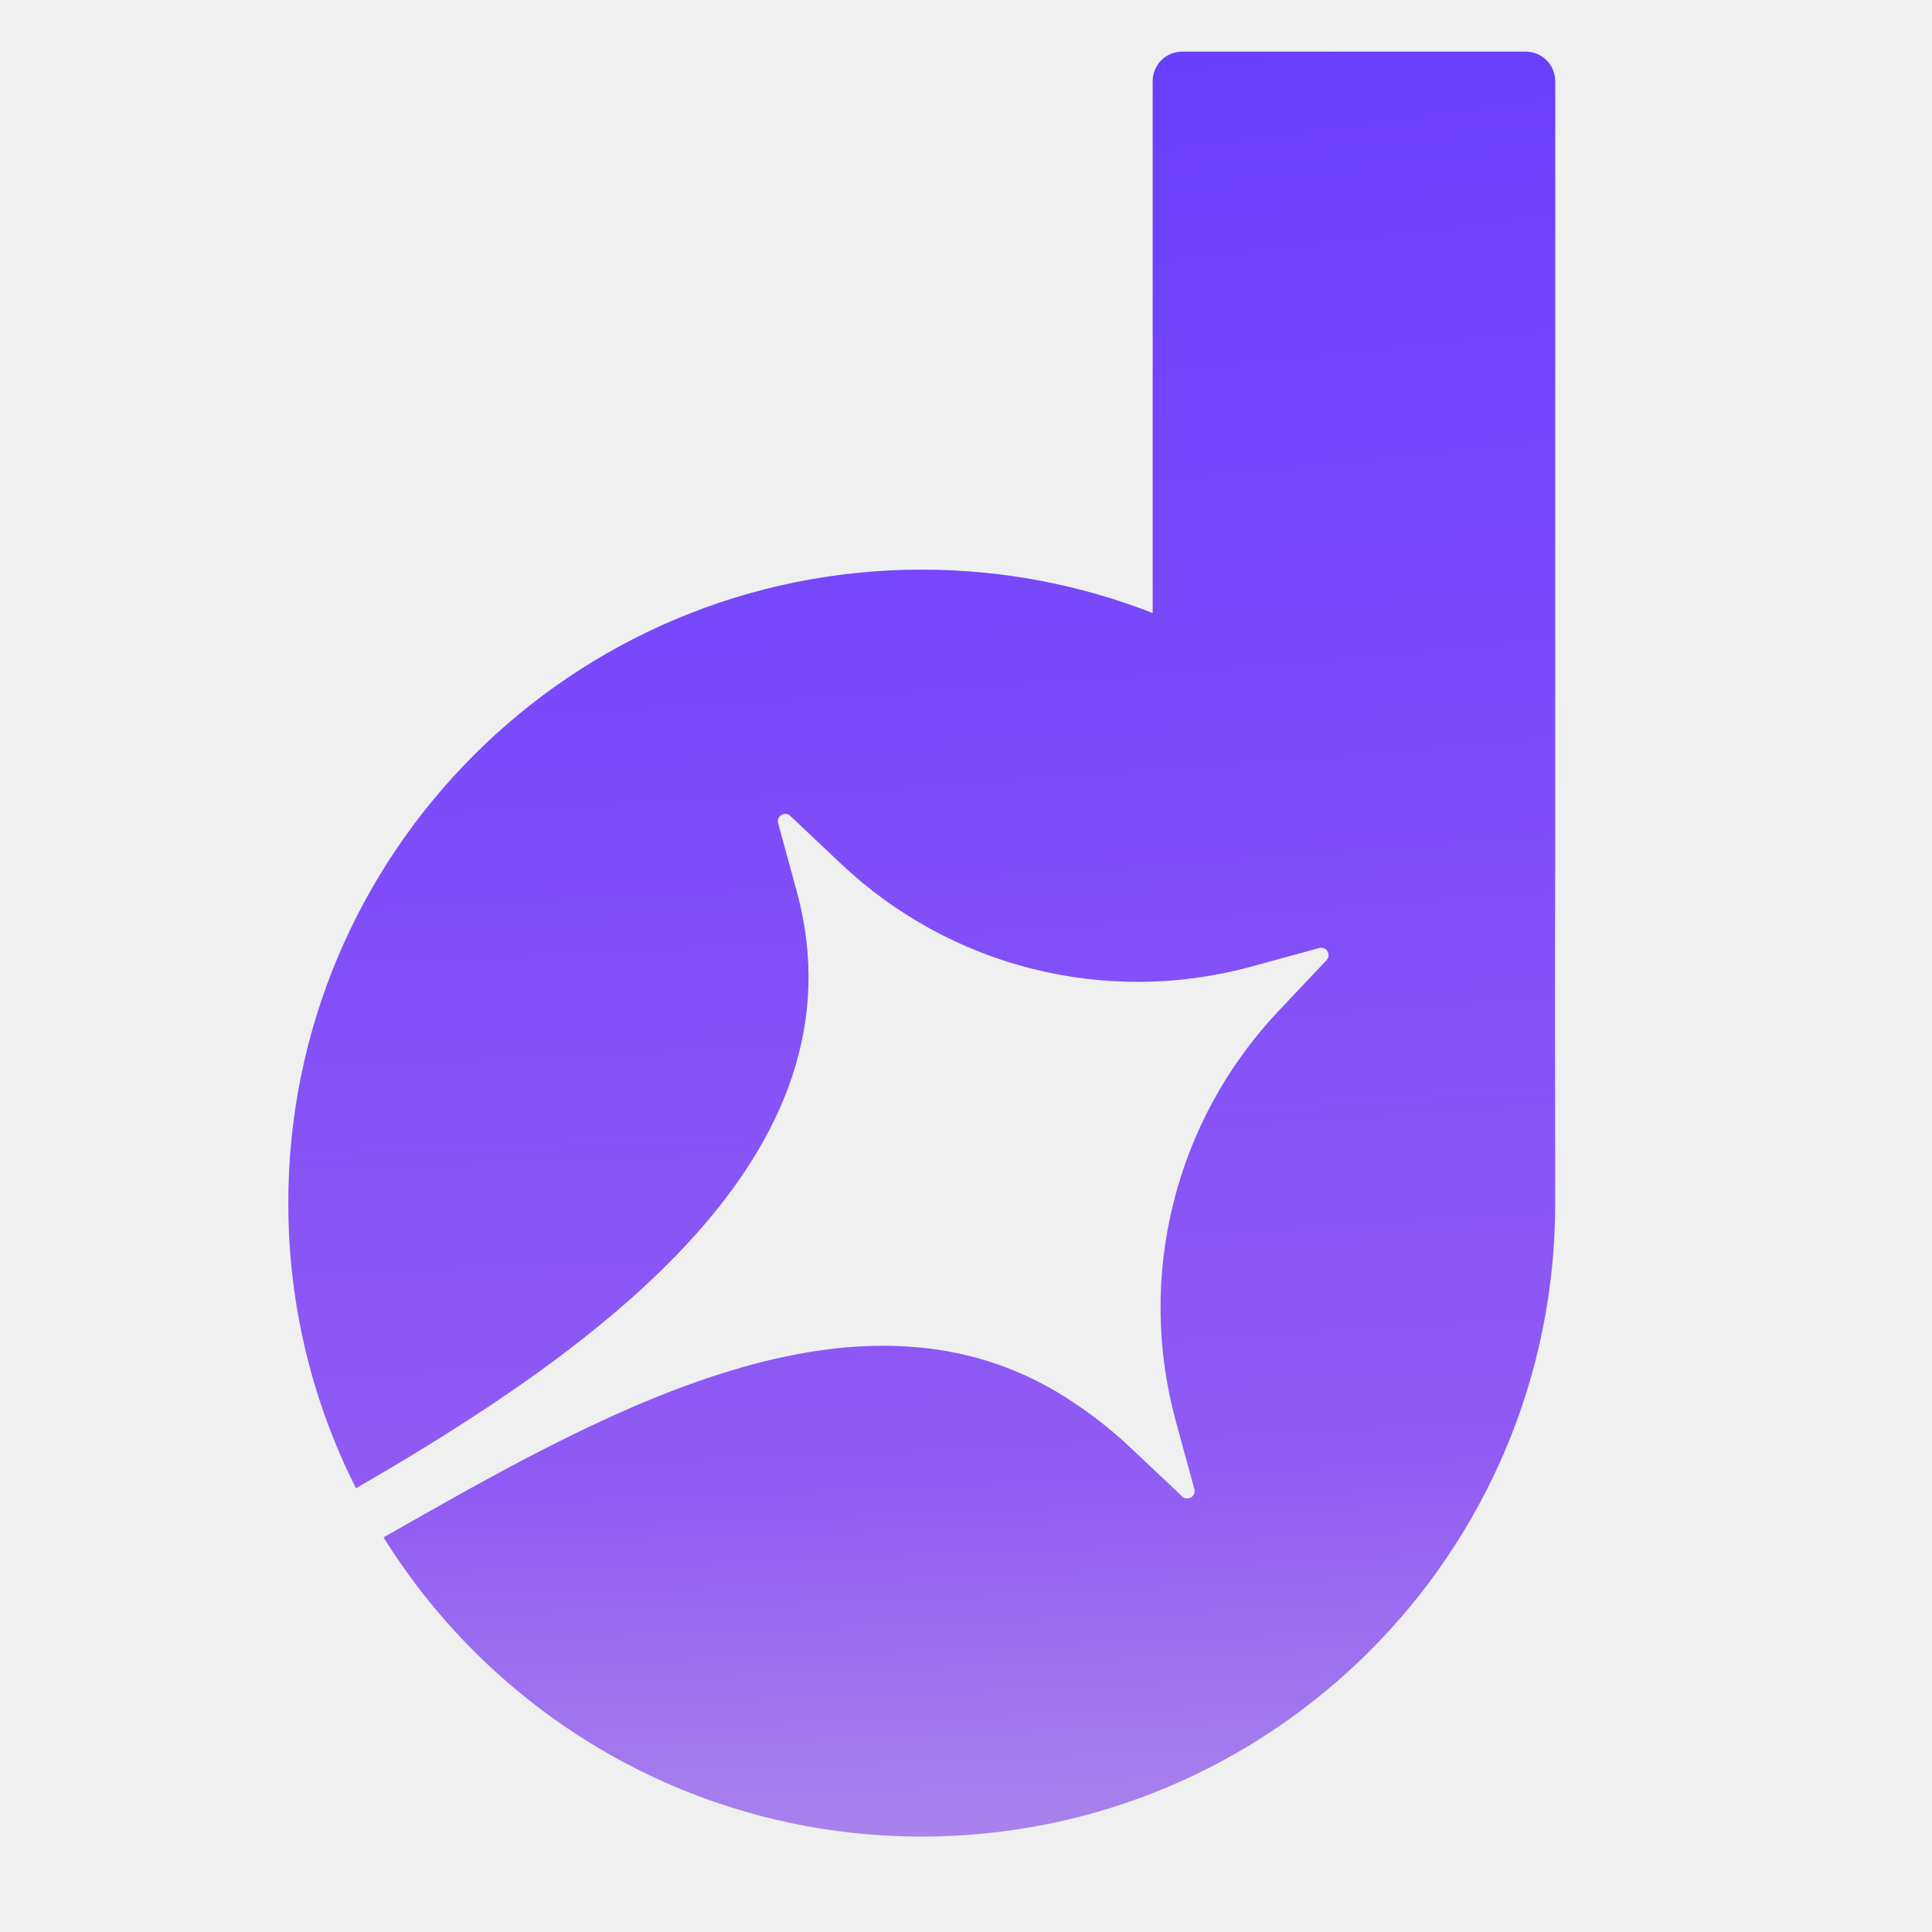
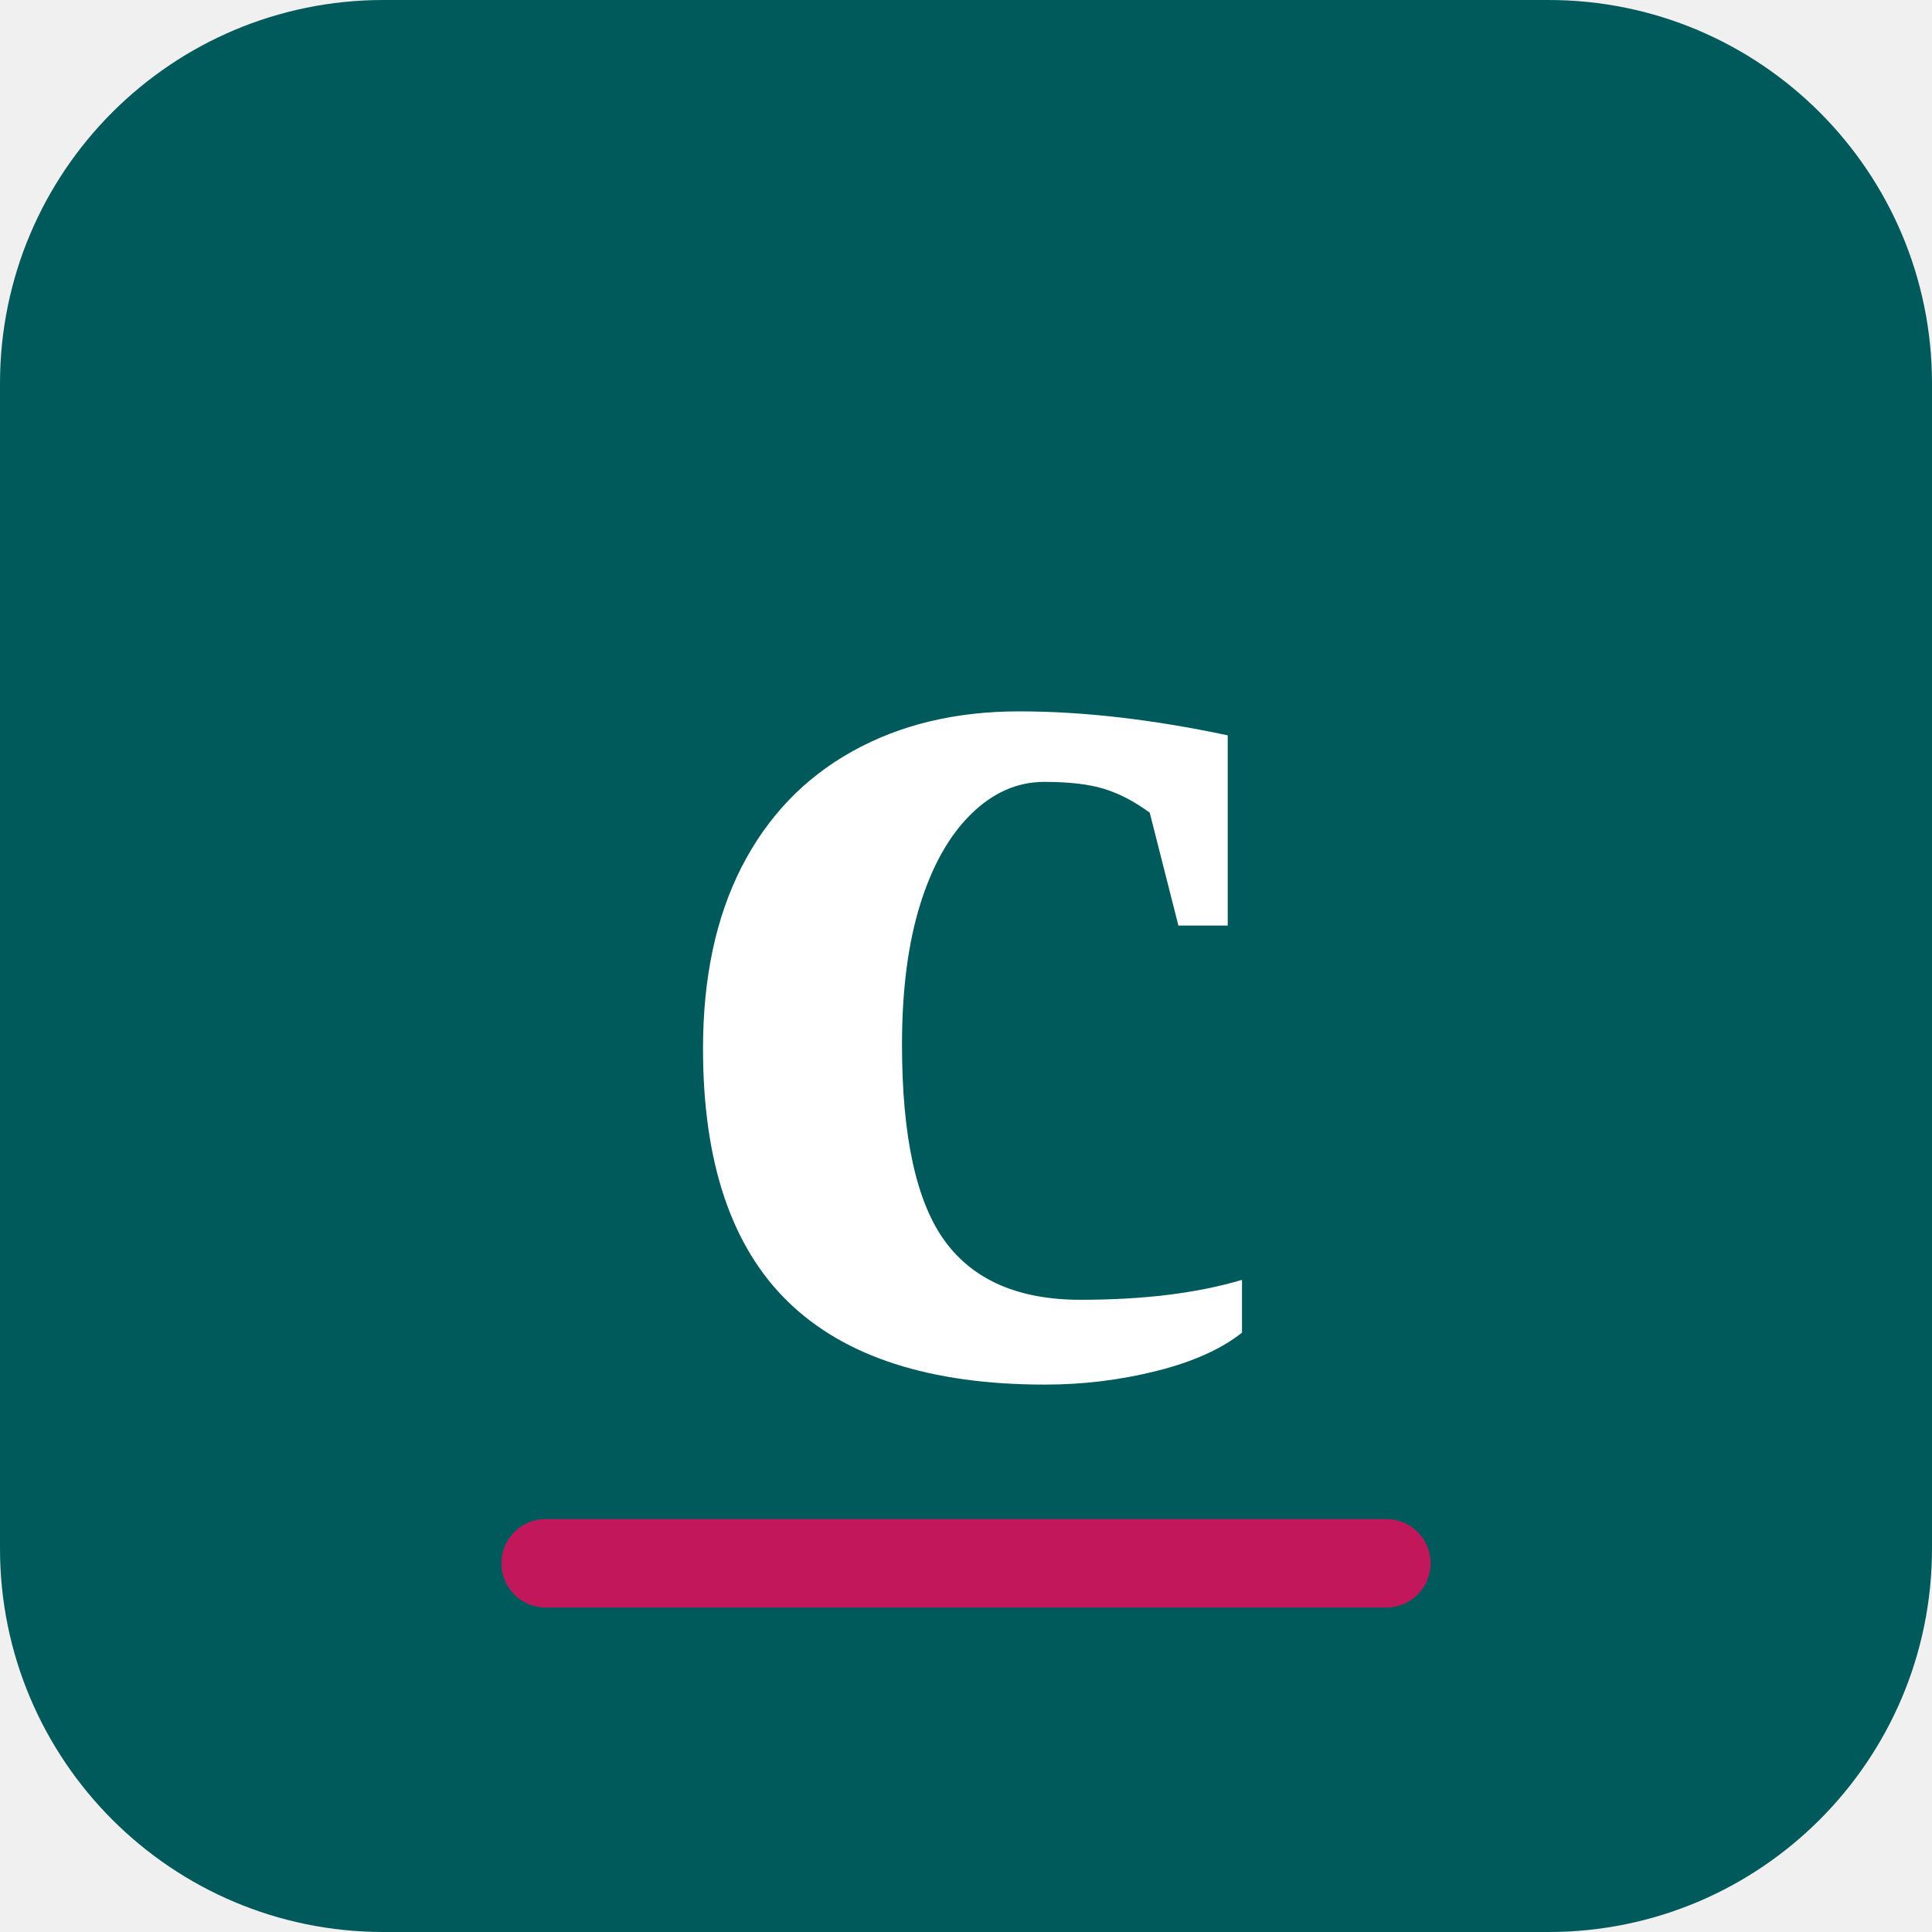
<svg xmlns="http://www.w3.org/2000/svg" width="262" height="262" viewBox="0 0 262 262" fill="none">
-   <g clip-path="url(#clip0_31_75)" transform="translate(34, 0)">
-     <path d="M678.47 221.853C667.691 221.853 658.338 219.159 650.412 213.769C642.645 208.379 636.621 200.691 632.341 190.704C628.061 180.717 625.921 168.987 625.921 155.513C625.921 142.039 628.061 130.308 632.341 120.321C636.621 110.335 642.724 102.646 650.65 97.257C658.576 91.867 667.849 89.172 678.47 89.172C687.347 89.172 695.115 90.995 701.772 94.641C708.589 98.287 713.741 103.439 717.228 110.097V50.176H747.664V219H718.655L717.942 200.215C714.454 207.032 709.223 212.342 702.248 216.147C695.273 219.951 687.347 221.853 678.47 221.853ZM687.743 197.124C694.084 197.124 699.395 195.539 703.675 192.369C708.113 189.198 711.442 184.522 713.661 178.34C716.039 171.999 717.228 164.39 717.228 155.513C717.228 146.477 716.039 138.868 713.661 132.686C711.442 126.504 708.113 121.827 703.675 118.657C699.395 115.486 694.084 113.901 687.743 113.901C678.549 113.901 671.178 117.626 665.63 125.077C660.24 132.369 657.545 142.514 657.545 155.513C657.545 168.194 660.24 178.34 665.63 185.949C671.178 193.399 678.549 197.124 687.743 197.124Z" fill="url(#paint0_radial_31_75)" />
-     <path d="M541.208 221.853C527.892 221.853 517.192 218.841 509.108 212.818C501.023 206.635 496.981 198.075 496.981 187.137C496.981 176.2 500.389 167.64 507.205 161.457C514.022 155.275 524.405 150.836 538.354 148.142L580.442 139.819C580.442 130.784 578.381 124.047 574.259 119.608C570.138 115.011 564.035 112.712 555.95 112.712C548.658 112.712 542.872 114.456 538.592 117.943C534.471 121.272 531.617 126.107 530.032 132.448L499.121 131.021C501.657 117.547 507.839 107.243 517.668 100.11C527.496 92.818 540.257 89.172 555.95 89.172C574.021 89.172 587.654 93.769 596.848 102.963C606.201 111.999 610.877 124.998 610.877 141.959V188.089C610.877 191.418 611.432 193.716 612.542 194.984C613.81 196.252 615.633 196.886 618.011 196.886H622.053V219C621.102 219.317 619.517 219.555 617.297 219.713C615.237 219.872 613.097 219.951 610.877 219.951C605.646 219.951 600.97 219.159 596.848 217.573C592.727 215.83 589.556 212.897 587.337 208.775C585.118 204.495 584.008 198.709 584.008 191.418L586.624 193.32C585.356 198.868 582.582 203.861 578.302 208.3C574.18 212.58 568.949 215.909 562.608 218.287C556.267 220.664 549.134 221.853 541.208 221.853ZM547.39 199.74C554.206 199.74 560.072 198.392 564.986 195.698C569.9 193.003 573.704 189.277 576.399 184.522C579.094 179.766 580.442 174.139 580.442 167.64V160.506L547.628 167.164C540.812 168.591 535.897 170.731 532.885 173.584C530.032 176.279 528.605 179.846 528.605 184.284C528.605 189.198 530.191 193.003 533.361 195.698C536.69 198.392 541.366 199.74 547.39 199.74Z" fill="url(#paint1_radial_31_75)" />
-     <path d="M391.414 254.667V231.127H407.583C411.704 231.127 414.716 230.493 416.618 229.225C418.679 227.956 420.264 225.816 421.374 222.804L424.941 214.007H416.143L370.727 92.025H402.352L434.214 185.473L464.65 92.025H496.275L446.579 232.316C443.725 240.242 439.683 245.948 434.452 249.436C429.379 252.923 422.246 254.667 413.052 254.667H391.414Z" fill="url(#paint2_radial_31_75)" />
-     <path d="M227.022 219V50.176H283.138C310.087 50.176 330.774 57.547 345.199 72.29C359.783 86.874 367.075 107.719 367.075 134.826C367.075 161.774 359.941 182.54 345.675 197.124C331.408 211.708 311.038 219 284.565 219H227.022ZM257.934 192.131H283.138C300.734 192.131 313.812 187.375 322.372 177.864C330.932 168.353 335.212 154.007 335.212 134.826C335.212 115.328 330.932 100.823 322.372 91.312C313.812 81.801 300.734 77.045 283.138 77.045H257.934V192.131Z" fill="url(#paint3_radial_31_75)" />
-     <path d="M172.905 7C175.114 7 176.905 8.791 176.905 11V117.027C176.836 132.404 176.905 147.784 176.905 163.154C176.905 210.598 138.444 249.059 91 249.06C60.191 249.06 33.171 232.842 18.01 208.478L21.781 206.339C49.706 190.498 83.113 172.306 110.311 189.365C113.524 191.381 116.566 193.725 119.383 196.384L126.317 202.93C127.052 203.623 128.235 202.913 127.969 201.938L125.454 192.74C120.073 173.056 125.335 151.99 139.342 137.149L145.888 130.215C146.581 129.48 145.871 128.297 144.896 128.563L135.698 131.079C116.014 136.461 94.948 131.197 80.107 117.19L73.173 110.645C72.438 109.951 71.255 110.661 71.522 111.636L74.036 120.834C83.836 156.679 46.969 182.951 14.273 201.826C8.403 190.203 5.094 177.065 5.094 163.154C5.094 115.71 43.556 77.248 91 77.248C102.05 77.248 112.613 79.335 122.315 83.135V11C122.316 8.791 124.106 7 126.315 7H172.905Z" fill="url(#paint4_radial_31_75)" />
-   </g>
-   <defs>
-     <radialGradient id="paint0_radial_31_75" cx="0" cy="0" r="1" gradientTransform="matrix(948 397 -1407.85 306.453 -115.5 -142)" gradientUnits="userSpaceOnUse">
-       <stop offset="0.048" stop-color="#100C30" />
-       <stop offset="0.304" stop-color="#653BFF" />
-       <stop offset="0.7" stop-color="#905BF4" />
-       <stop offset="1" stop-color="#D9D9D9" />
-     </radialGradient>
-     <radialGradient id="paint1_radial_31_75" cx="0" cy="0" r="1" gradientTransform="matrix(948 397 -1407.85 306.453 -115.5 -142)" gradientUnits="userSpaceOnUse">
-       <stop offset="0.048" stop-color="#100C30" />
-       <stop offset="0.304" stop-color="#653BFF" />
-       <stop offset="0.7" stop-color="#905BF4" />
-       <stop offset="1" stop-color="#D9D9D9" />
-     </radialGradient>
-     <radialGradient id="paint2_radial_31_75" cx="0" cy="0" r="1" gradientTransform="matrix(948 397 -1407.85 306.453 -115.5 -142)" gradientUnits="userSpaceOnUse">
-       <stop offset="0.048" stop-color="#100C30" />
-       <stop offset="0.304" stop-color="#653BFF" />
-       <stop offset="0.7" stop-color="#905BF4" />
-       <stop offset="1" stop-color="#D9D9D9" />
-     </radialGradient>
-     <radialGradient id="paint3_radial_31_75" cx="0" cy="0" r="1" gradientTransform="matrix(948 397 -1407.85 306.453 -115.5 -142)" gradientUnits="userSpaceOnUse">
-       <stop offset="0.048" stop-color="#100C30" />
-       <stop offset="0.304" stop-color="#653BFF" />
-       <stop offset="0.7" stop-color="#905BF4" />
-       <stop offset="1" stop-color="#D9D9D9" />
-     </radialGradient>
-     <radialGradient id="paint4_radial_31_75" cx="0" cy="0" r="1" gradientTransform="matrix(948 397 -1407.85 306.453 -115.5 -142)" gradientUnits="userSpaceOnUse">
-       <stop offset="0.048" stop-color="#100C30" />
-       <stop offset="0.304" stop-color="#653BFF" />
-       <stop offset="0.7" stop-color="#905BF4" />
-       <stop offset="1" stop-color="#D9D9D9" />
-     </radialGradient>
-     <clipPath id="clip0_31_75">
-       <rect width="194" height="262" fill="white" />
-     </clipPath>
-   </defs>
+   <rect width="262" height="262" rx="52" fill="#005A5B" />
+   <text x="131" y="186" text-anchor="middle" font-family="Source Sans 3, Marianne, Arial, sans-serif" font-size="190" font-weight="700" fill="#FFFFFF">c</text>
+   <rect x="68" y="206" width="126" height="12" rx="6" fill="#C2185B" />
</svg>
